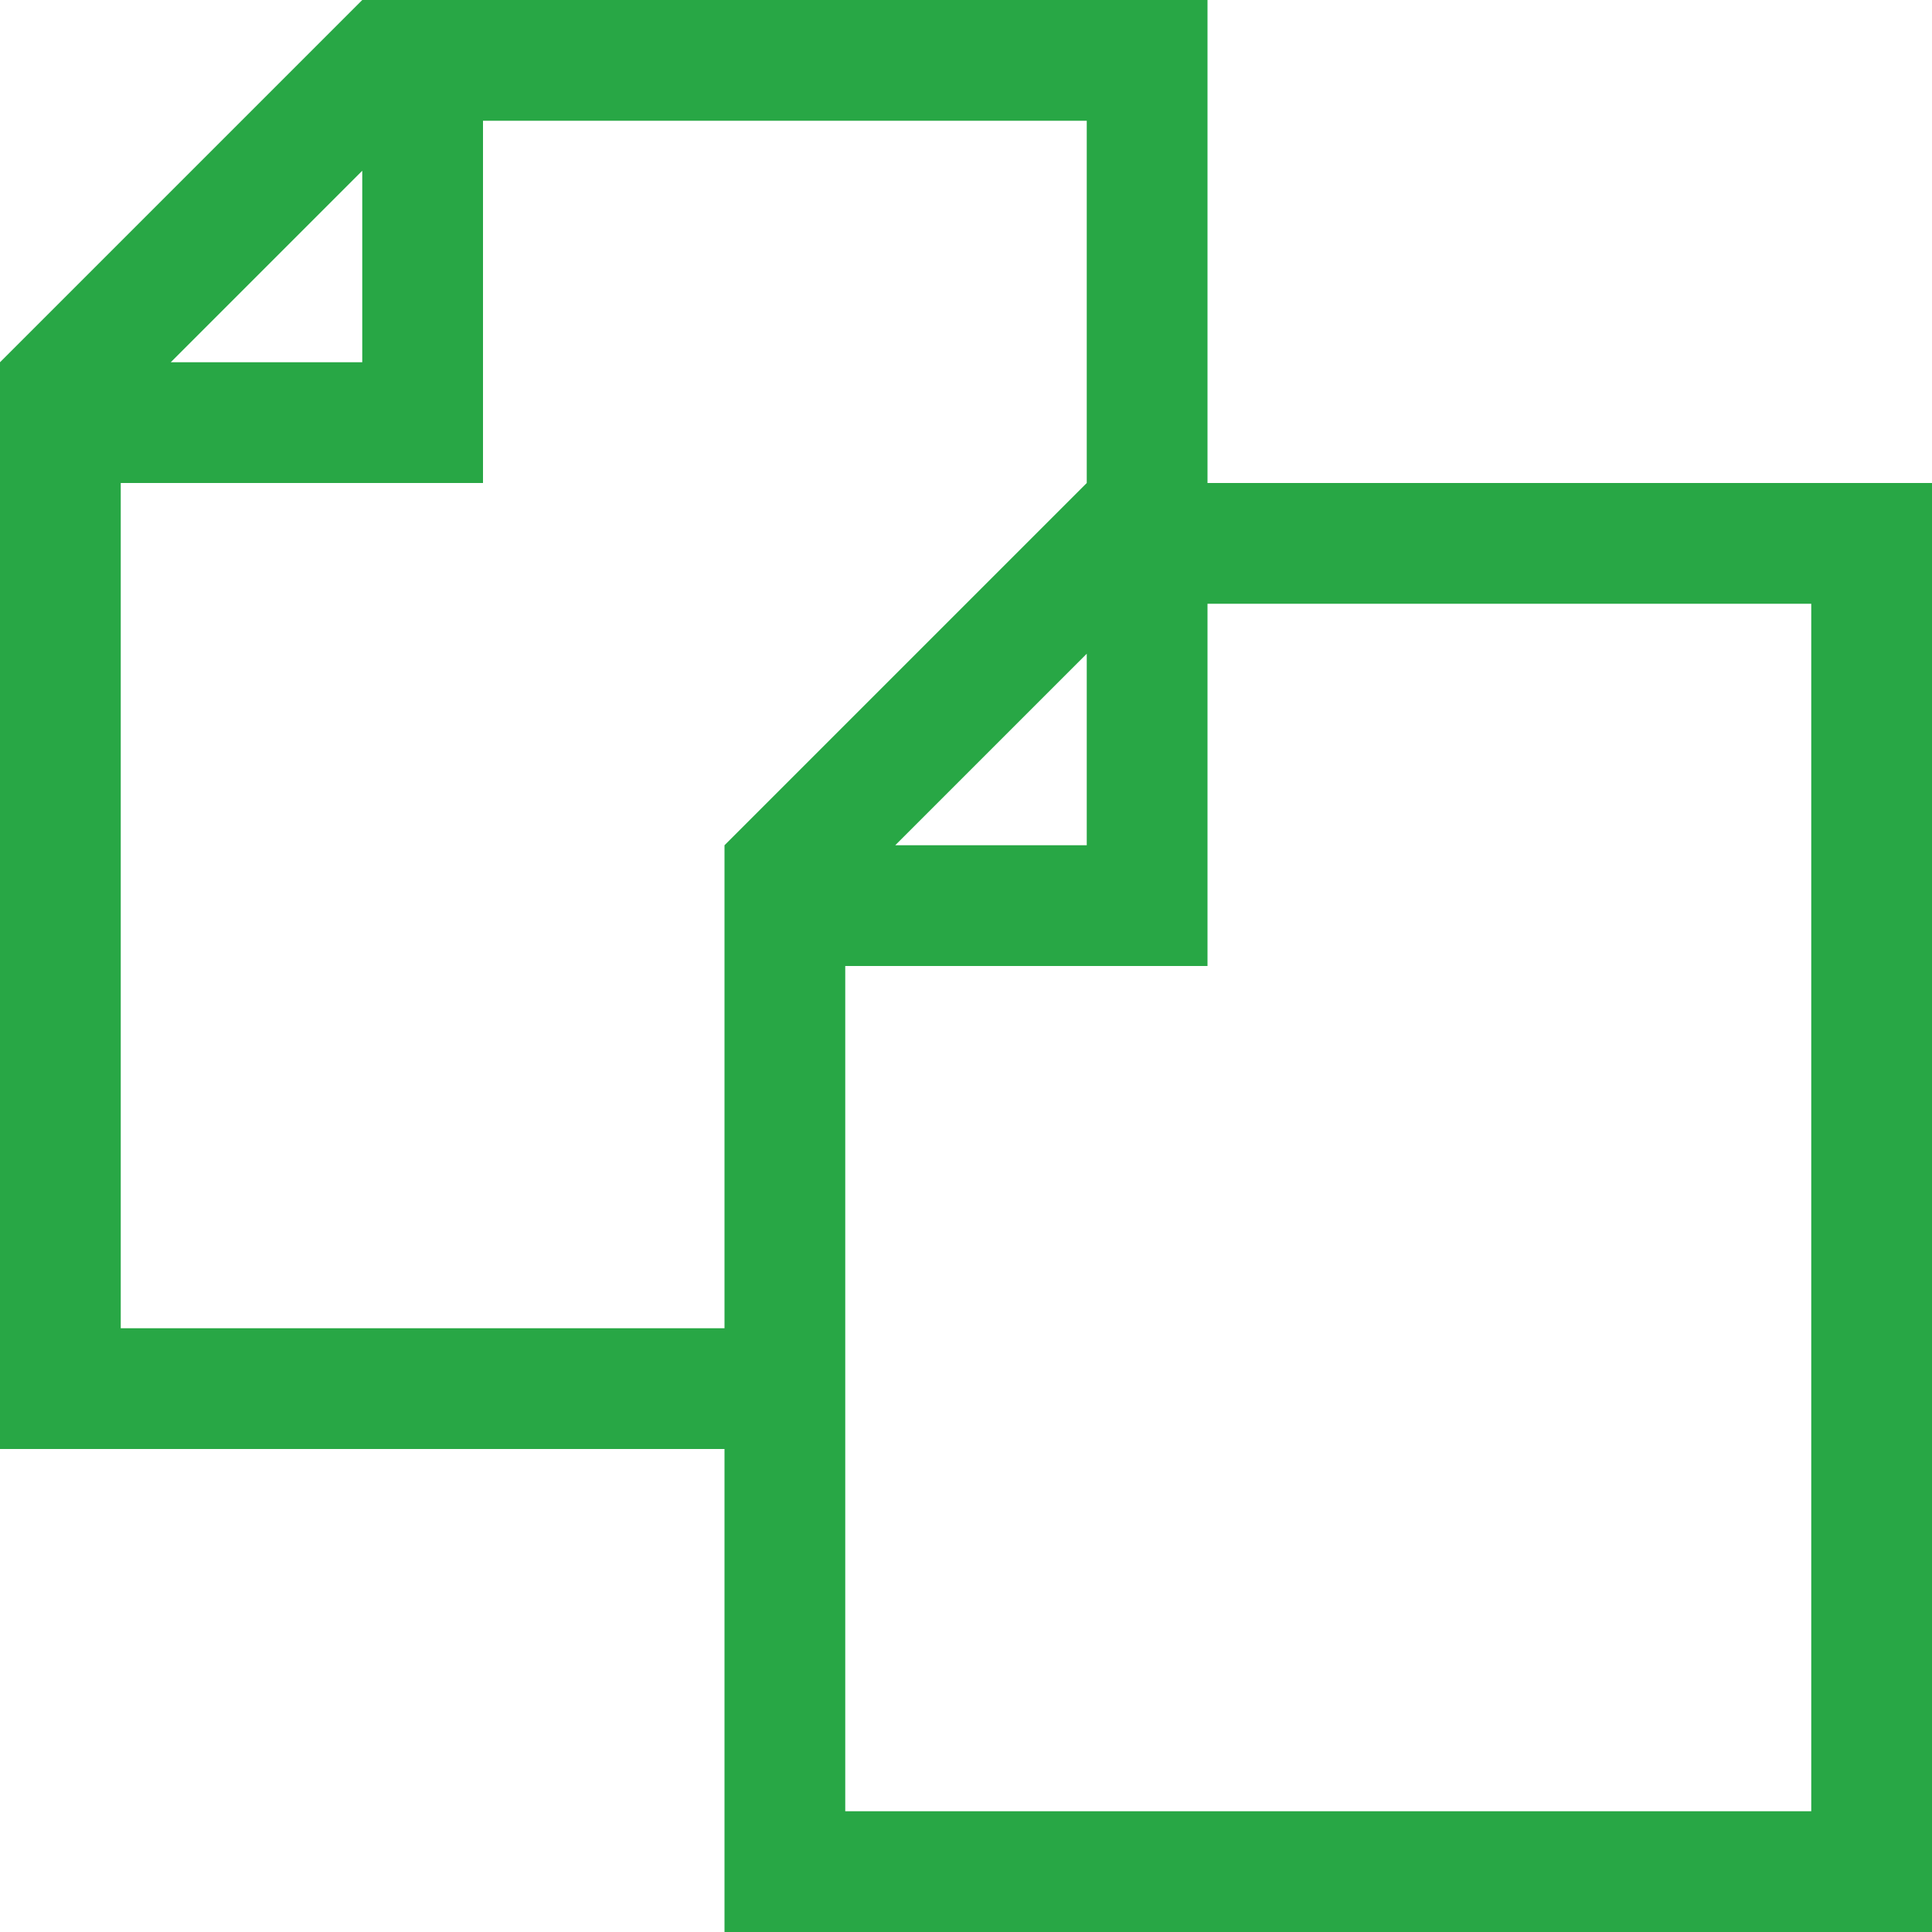
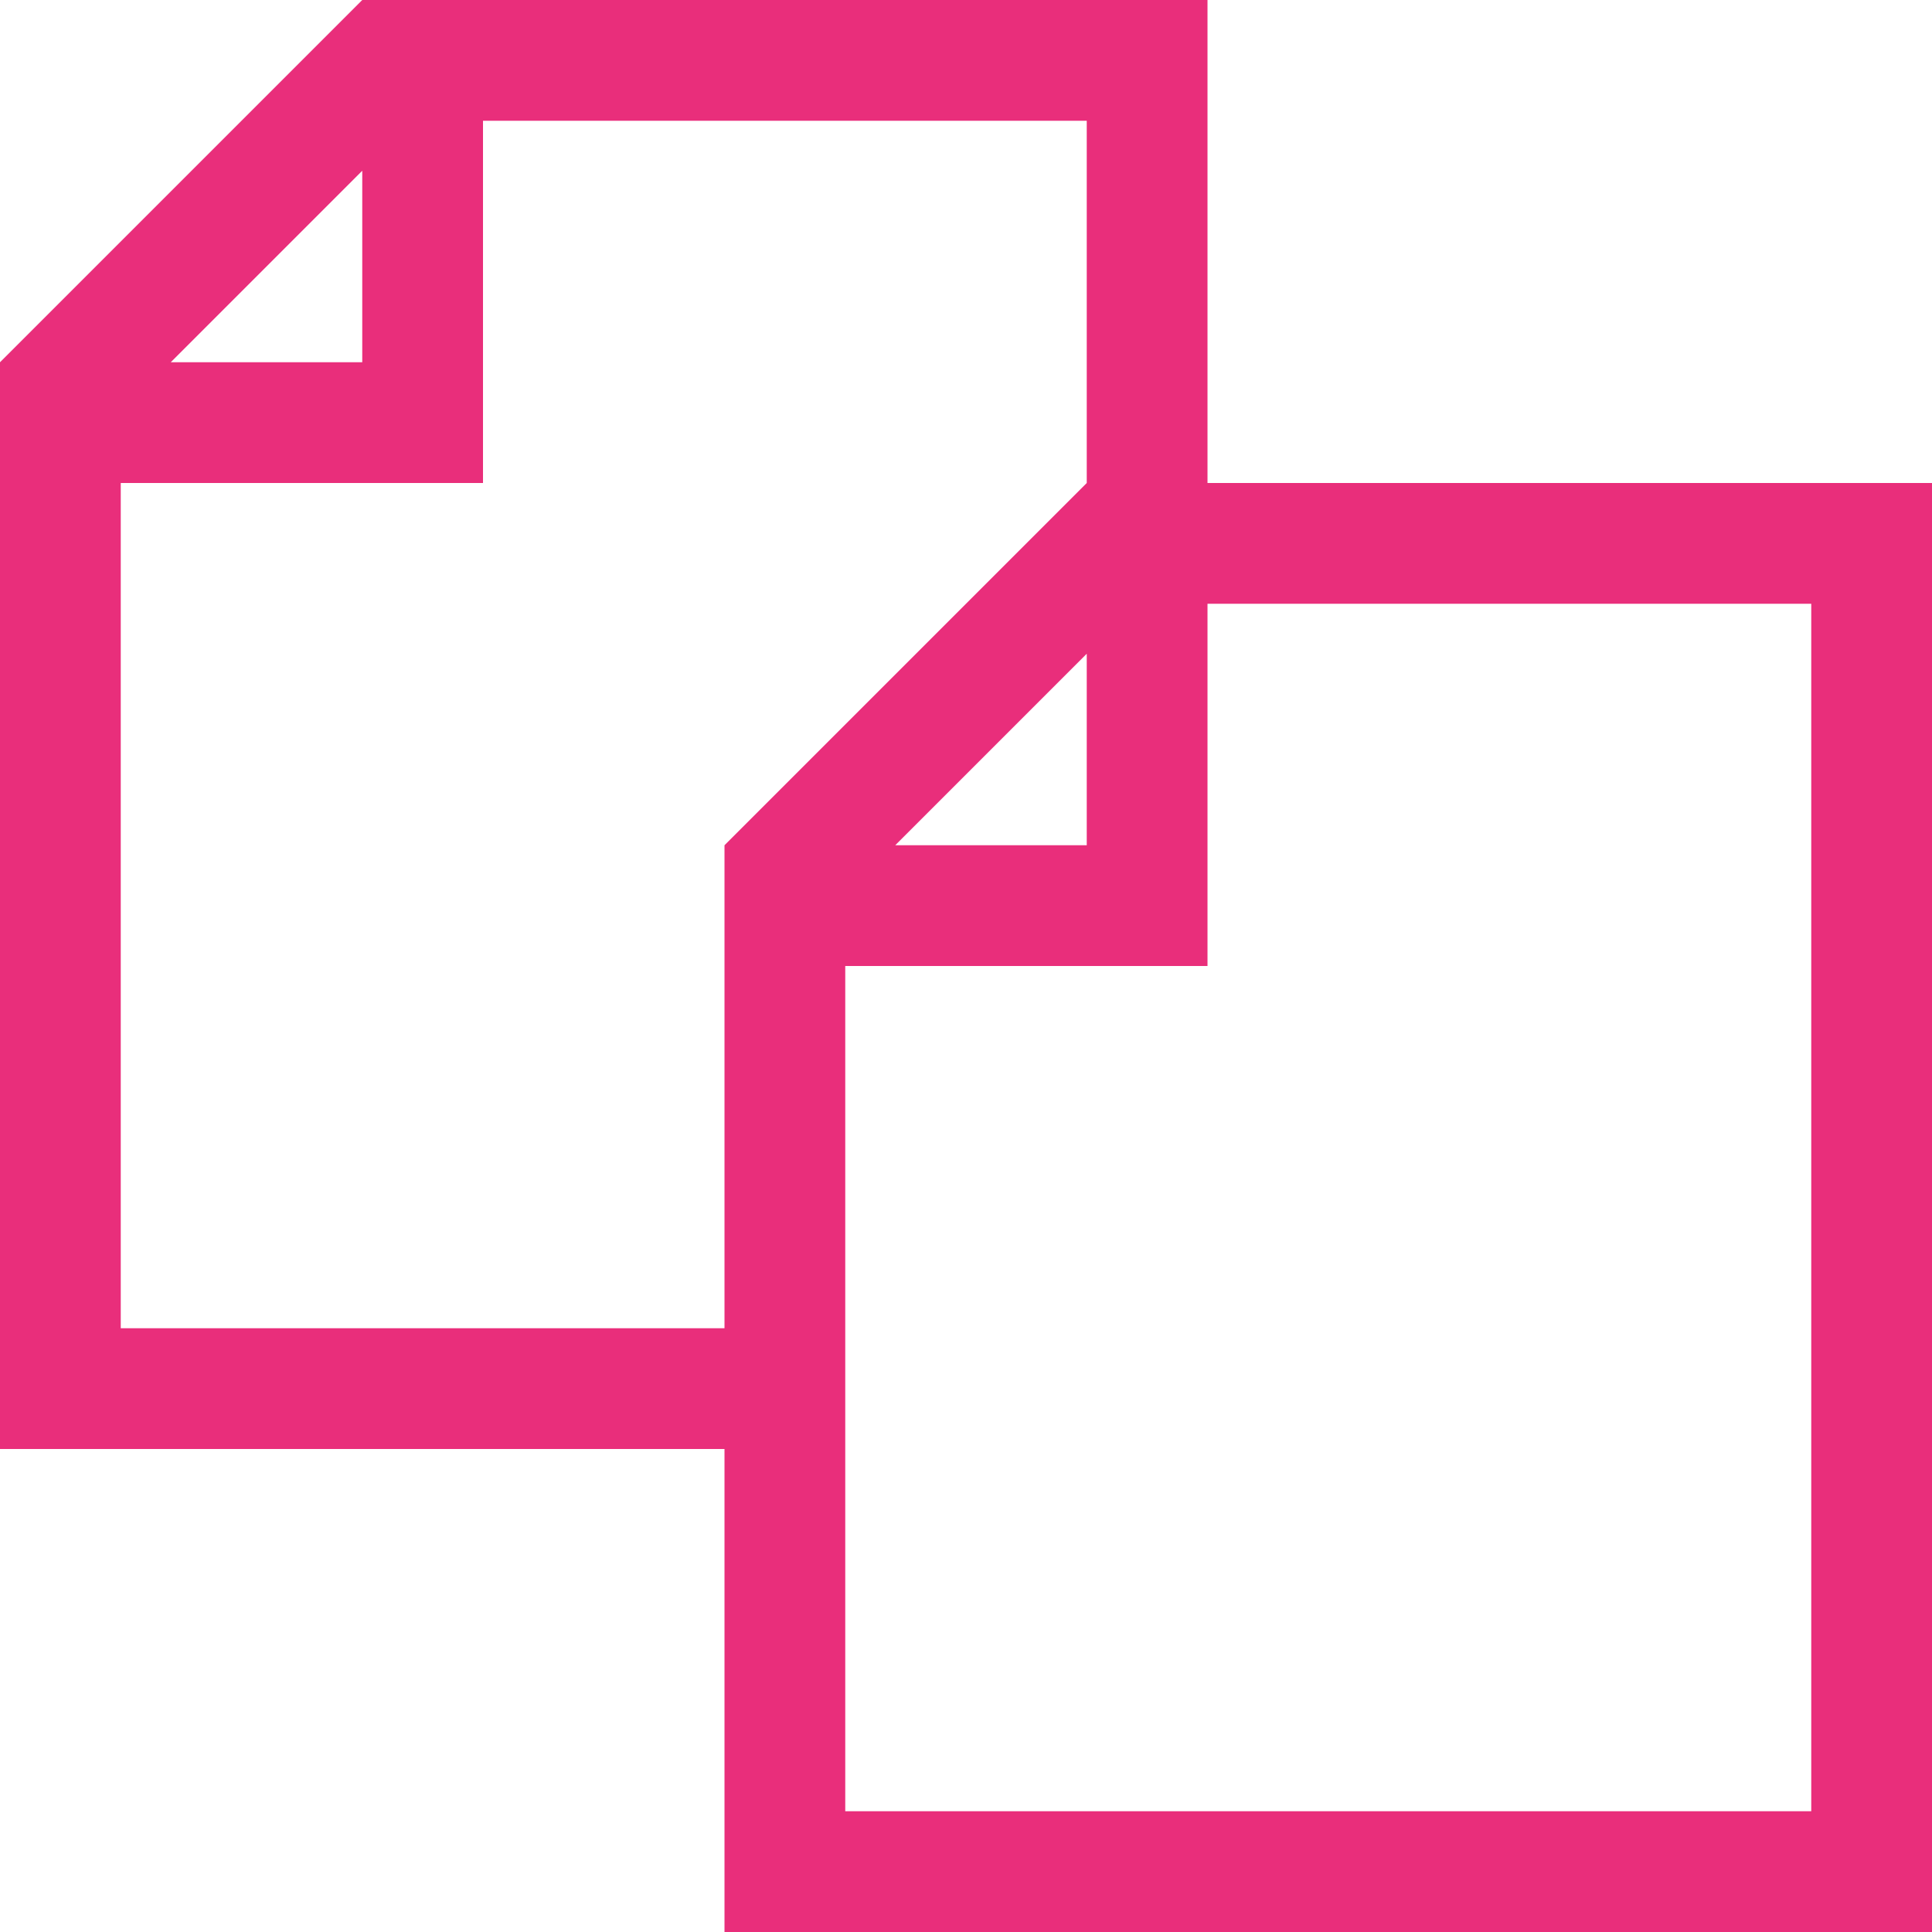
<svg xmlns="http://www.w3.org/2000/svg" version="1.1" width="16" height="16" viewBox="0 0 16 16">
-   <path fill="#28a745" d="M10 4v-4h-7l-3 3v9h6v4h10v-12h-6zM3 1.414v1.586h-1.586l1.586-1.586zM1 11v-7h3v-3h5v3l-3 3v4h-5zM9 5.414v1.586h-1.586l1.586-1.586zM15 15h-8v-7h3v-3h5v10z" />
+   <path fill="#e92e7b" d="M10 4v-4h-7l-3 3v9h6v4h10v-12h-6zM3 1.414v1.586h-1.586l1.586-1.586zM1 11v-7h3v-3h5v3l-3 3v4h-5zM9 5.414v1.586h-1.586l1.586-1.586zM15 15h-8v-7h3v-3h5v10z" />
</svg>
